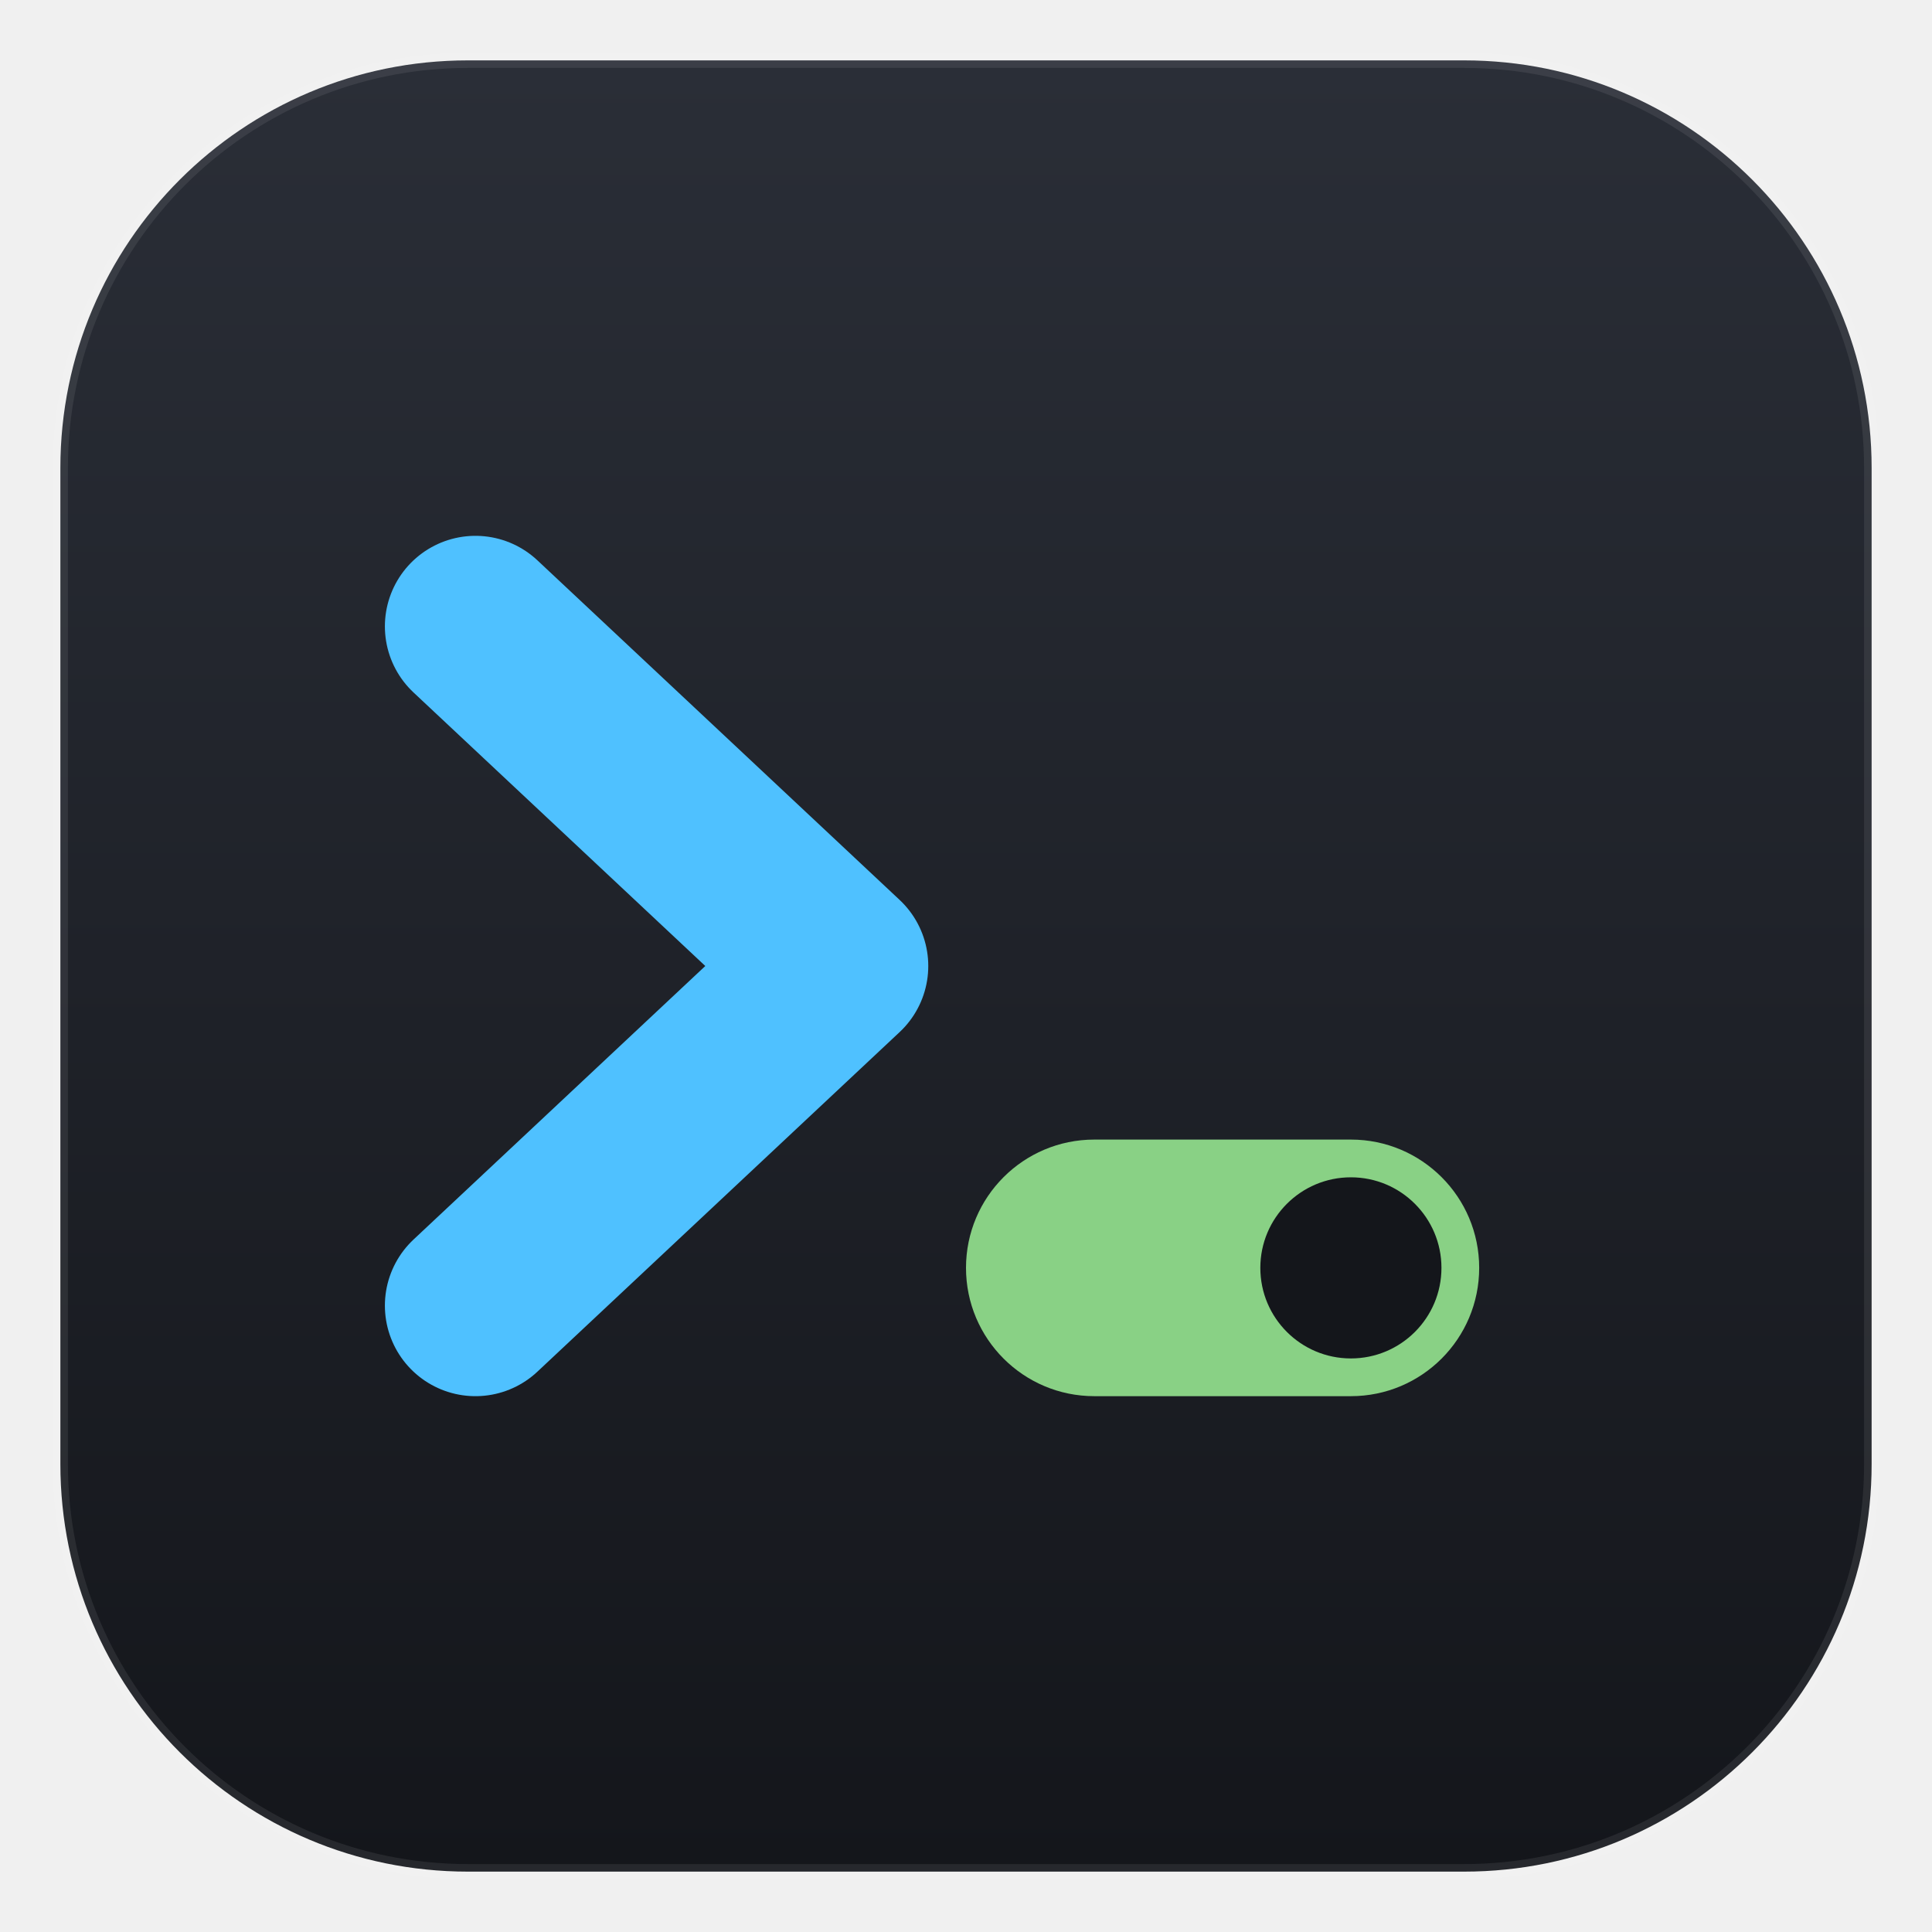
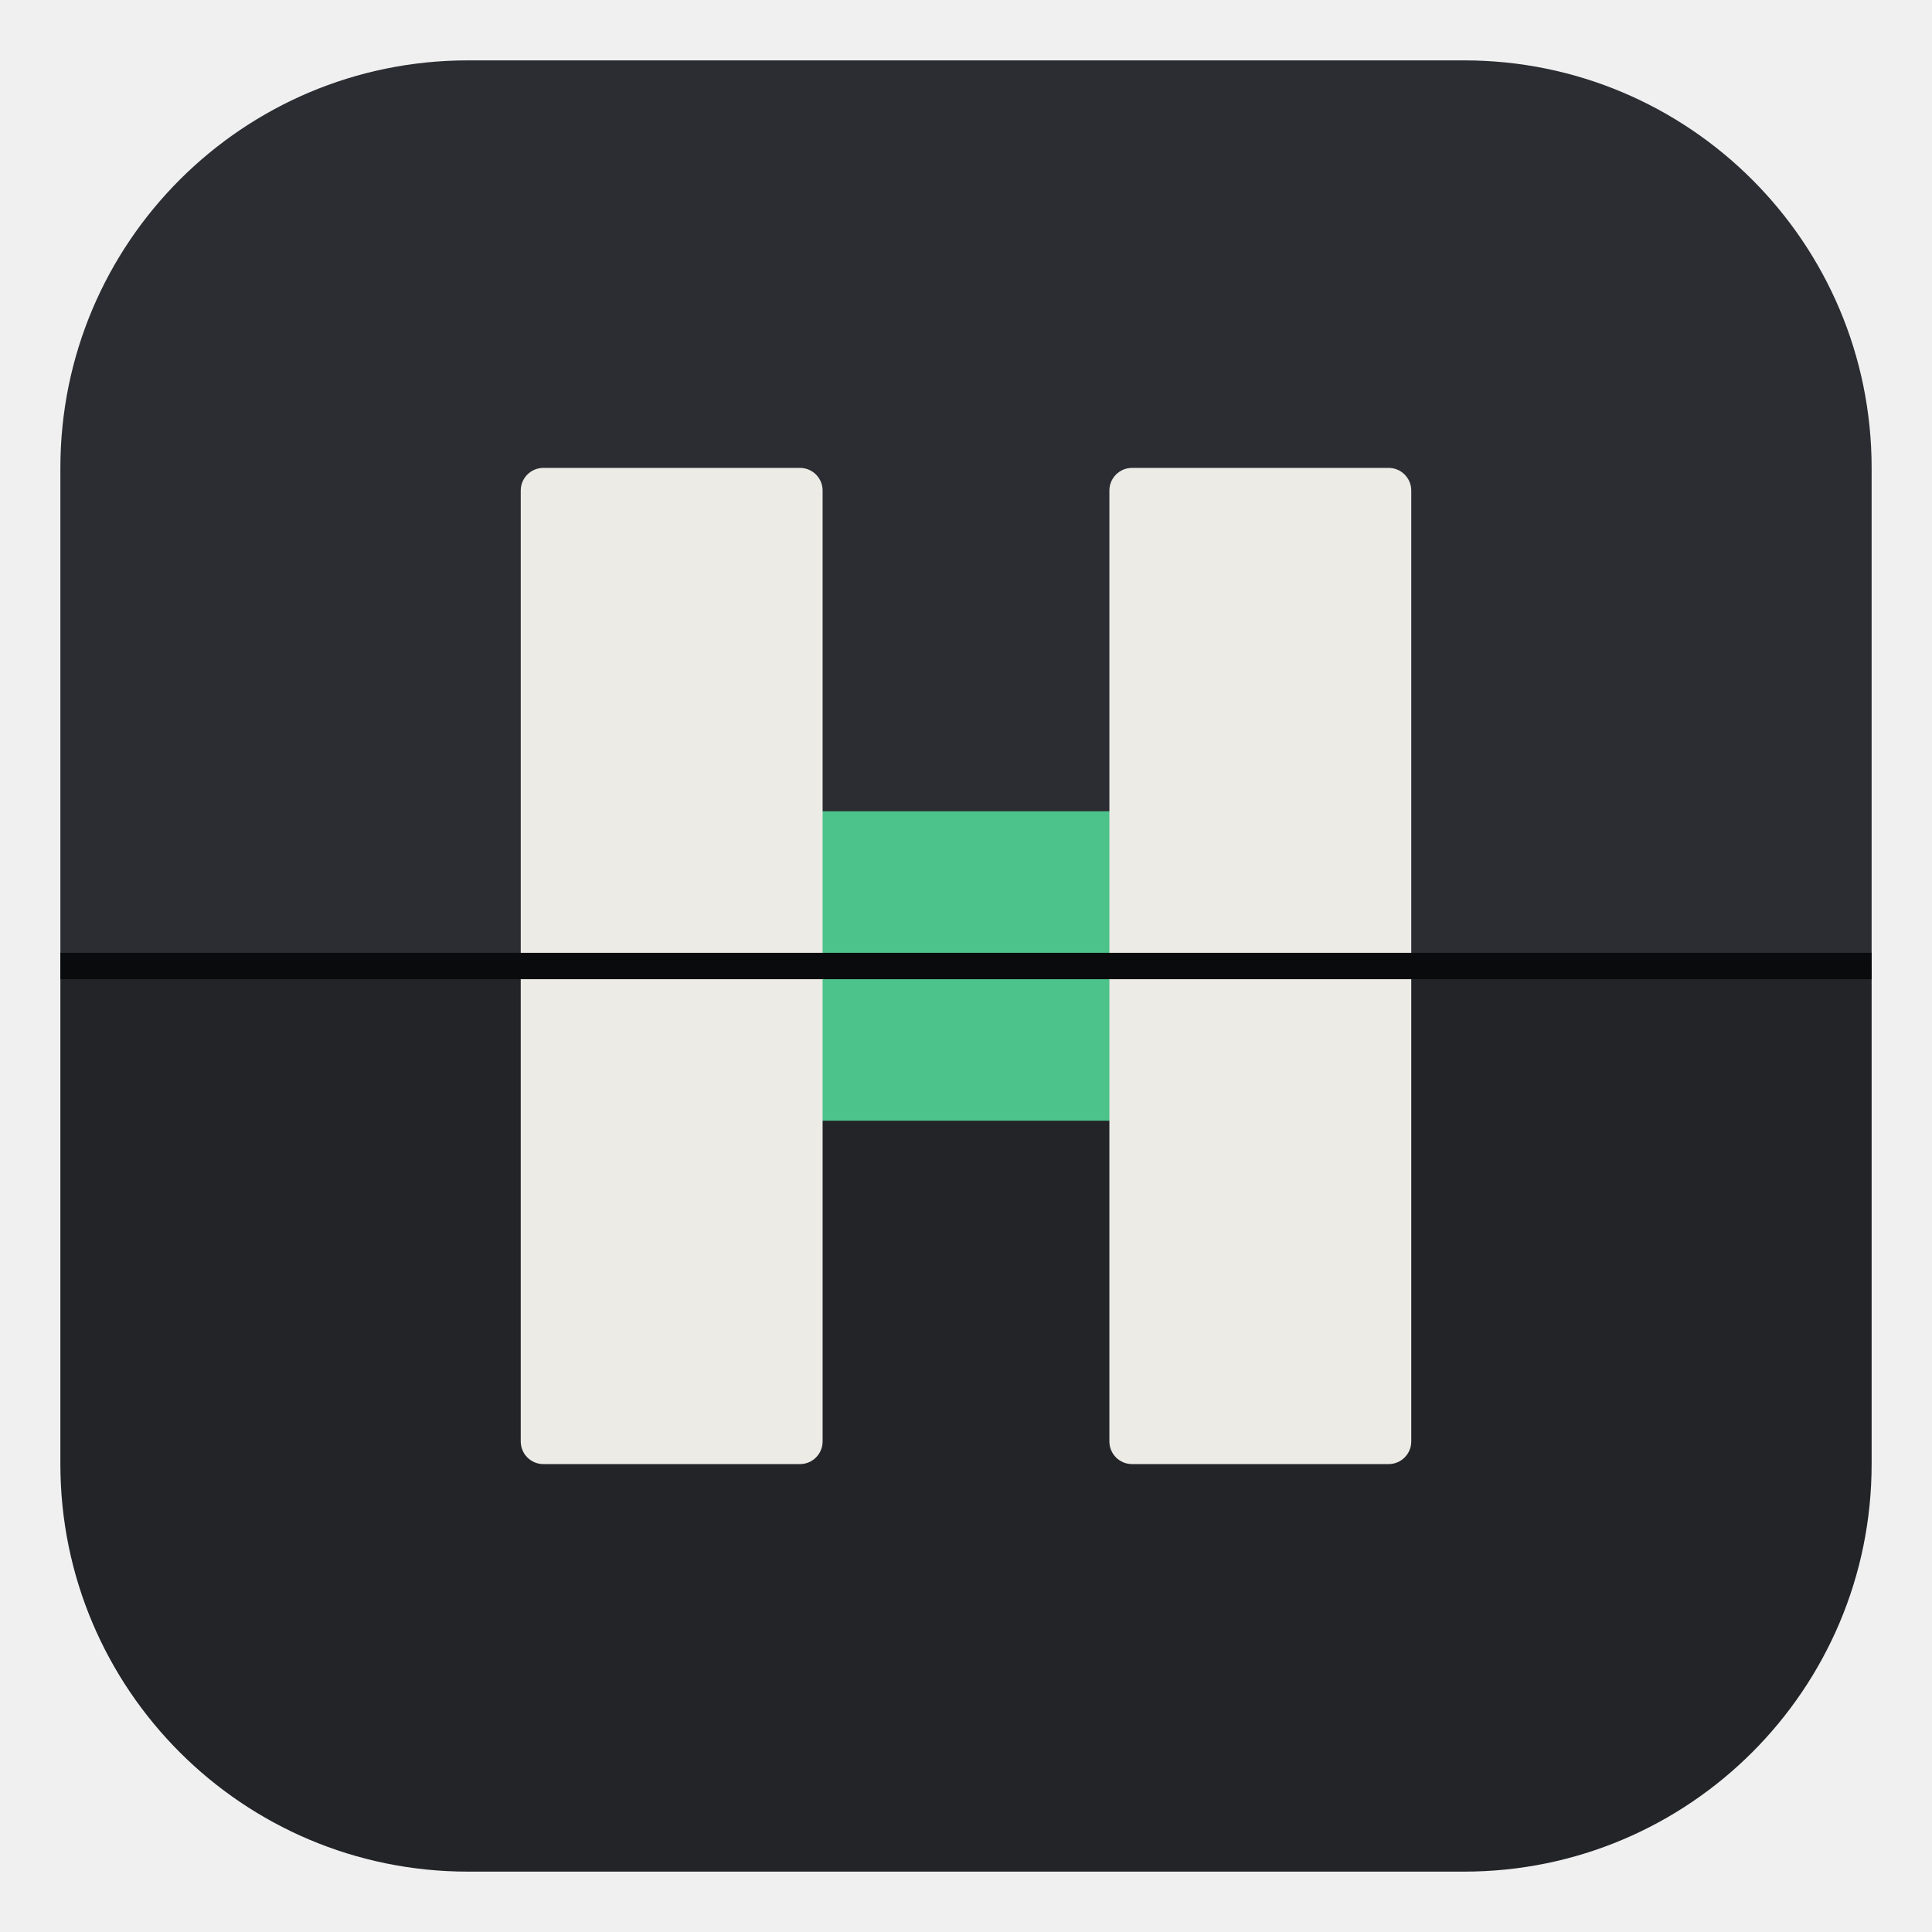
<svg xmlns="http://www.w3.org/2000/svg" viewBox="0 0 1024 1024">
-   <defs>
-     <linearGradient id="bg" x1="0" y1="0" x2="0" y2="1">
-       <stop offset="0" stop-color="#2a2e37" />
-       <stop offset="1" stop-color="#14161b" />
-     </linearGradient>
-   </defs>
-   <rect x="32" y="32" width="960" height="960" rx="216" fill="url(#bg)" />
-   <rect x="32" y="32" width="960" height="960" rx="216" fill="none" stroke="#ffffff" stroke-opacity=".08" stroke-width="8" />
-   <polyline points="252,332 444,512 252,692" fill="none" stroke="#4fc1ff" stroke-width="96" stroke-linecap="round" stroke-linejoin="round" />
-   <rect x="512" y="604" width="272" height="136" rx="68" fill="#89d185" />
-   <circle cx="716" cy="672" r="48" fill="#14161b" />
+   <clipPath id="tile">
+     <rect x="32" y="32" width="960" height="960" rx="216" />
+   </clipPath>
+   <g clip-path="url(#tile)">
+     <rect x="32" y="32" width="960" height="480" fill="#2b2d32" />
+     <rect x="32" y="512" width="960" height="480" fill="#222428" />
+     <rect x="428" y="430" width="168" height="164" fill="#4cc38a" />
+     <rect x="276" y="248" width="160" height="528" rx="12" fill="#ecebe6" />
+     <rect x="588" y="248" width="160" height="528" rx="12" fill="#ecebe6" />
+     <rect x="32" y="505" width="960" height="14" fill="#0a0b0d" />
+   </g>
</svg>
